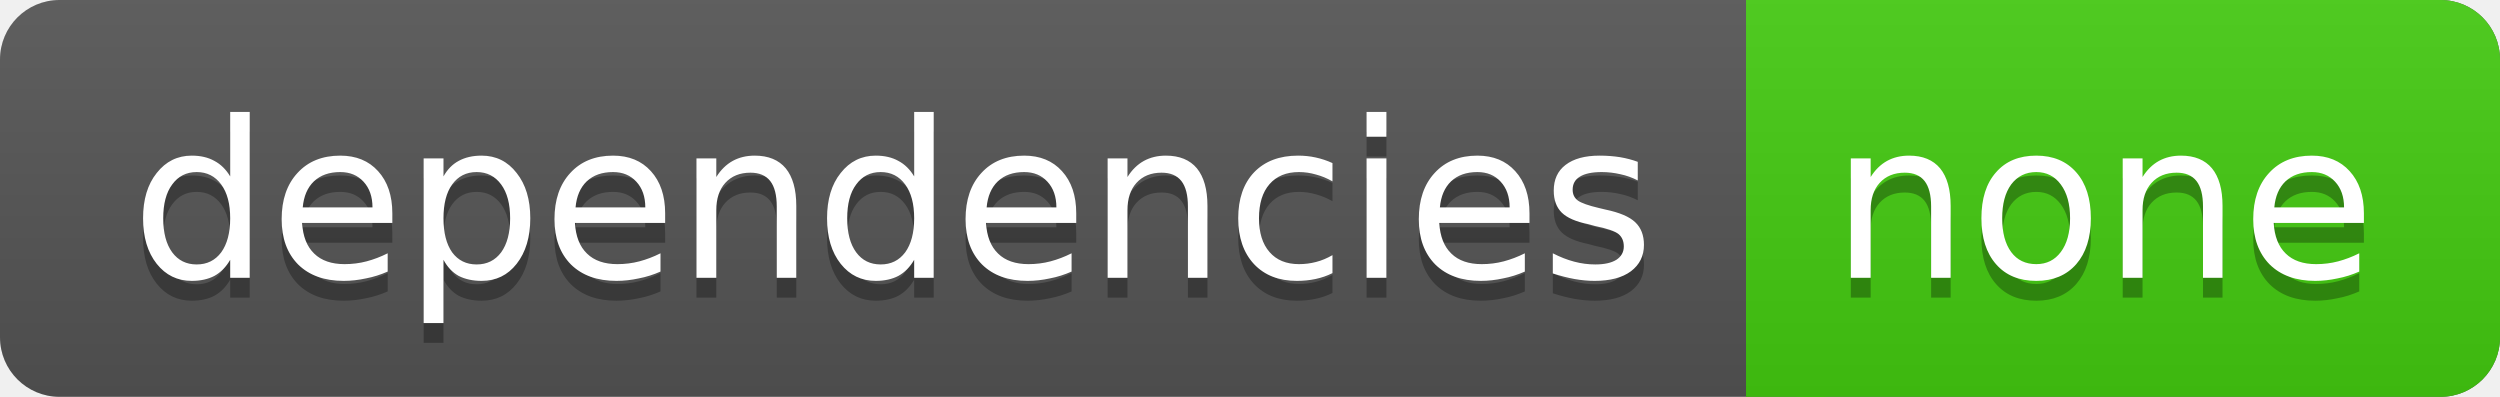
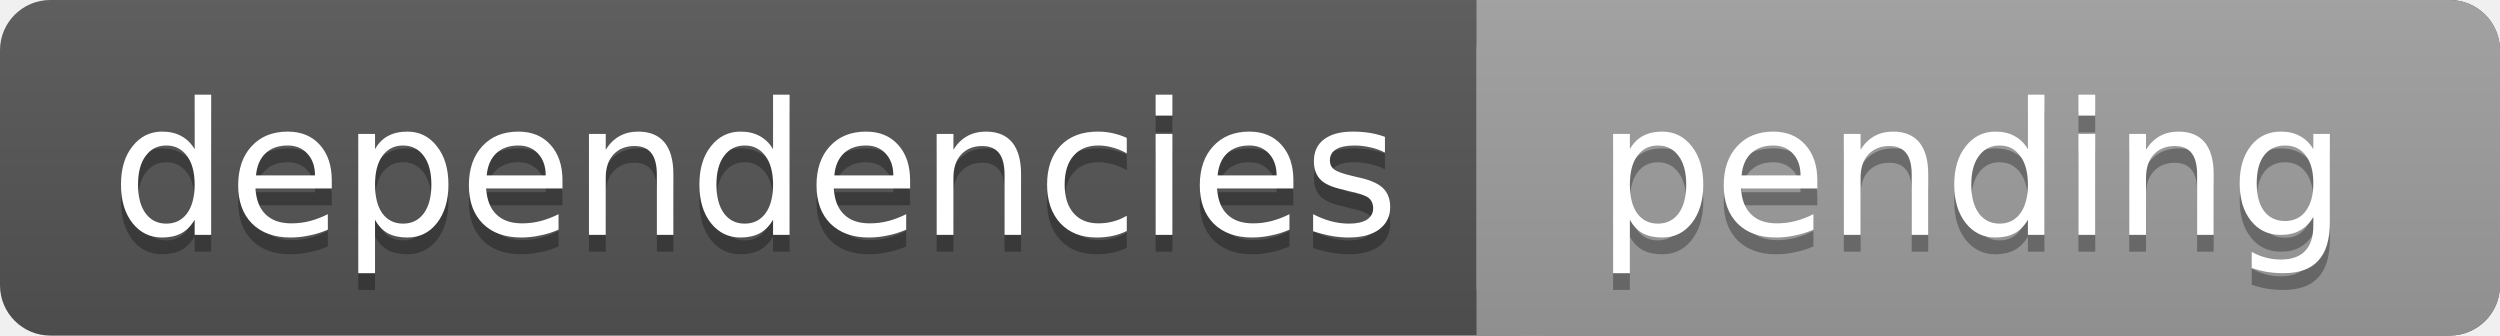
- <svg xmlns="http://www.w3.org/2000/svg" width="126" height="20">
+ <svg xmlns="http://www.w3.org/2000/svg" width="149" height="20">
  <linearGradient id="a" x2="0" y2="100%">
    <stop offset="0" stop-color="#bbb" stop-opacity=".1" />
    <stop offset="1" stop-opacity=".1" />
  </linearGradient>
-   <rect rx="3" width="126" height="20" fill="#555" />
-   <rect rx="3" x="88" width="38" height="20" fill="#4c1" />
-   <path fill="#4c1" d="M88 0h4v20h-4z" />
-   <rect rx="3" width="126" height="20" fill="url(#a)" />
+   <rect rx="3" width="149" height="20" fill="#555" />
+   <rect rx="3" x="88" width="61" height="20" fill="#9f9f9f" />
+   <path fill="#9f9f9f" d="M88 0h4v20h-4z" />
+   <rect rx="3" width="149" height="20" fill="url(#a)" />
  <g fill="#fff" text-anchor="middle" font-family="DejaVu Sans,Verdana,Geneva,sans-serif" font-size="11">
    <text x="45" y="15" fill="#010101" fill-opacity=".3">dependencies</text>
    <text x="45" y="14">dependencies</text>
-     <text x="106" y="15" fill="#010101" fill-opacity=".3">none</text>
-     <text x="106" y="14">none</text>
+     <text x="117.5" y="15" fill="#010101" fill-opacity=".3">pending</text>
+     <text x="117.5" y="14">pending</text>
  </g>
</svg>
